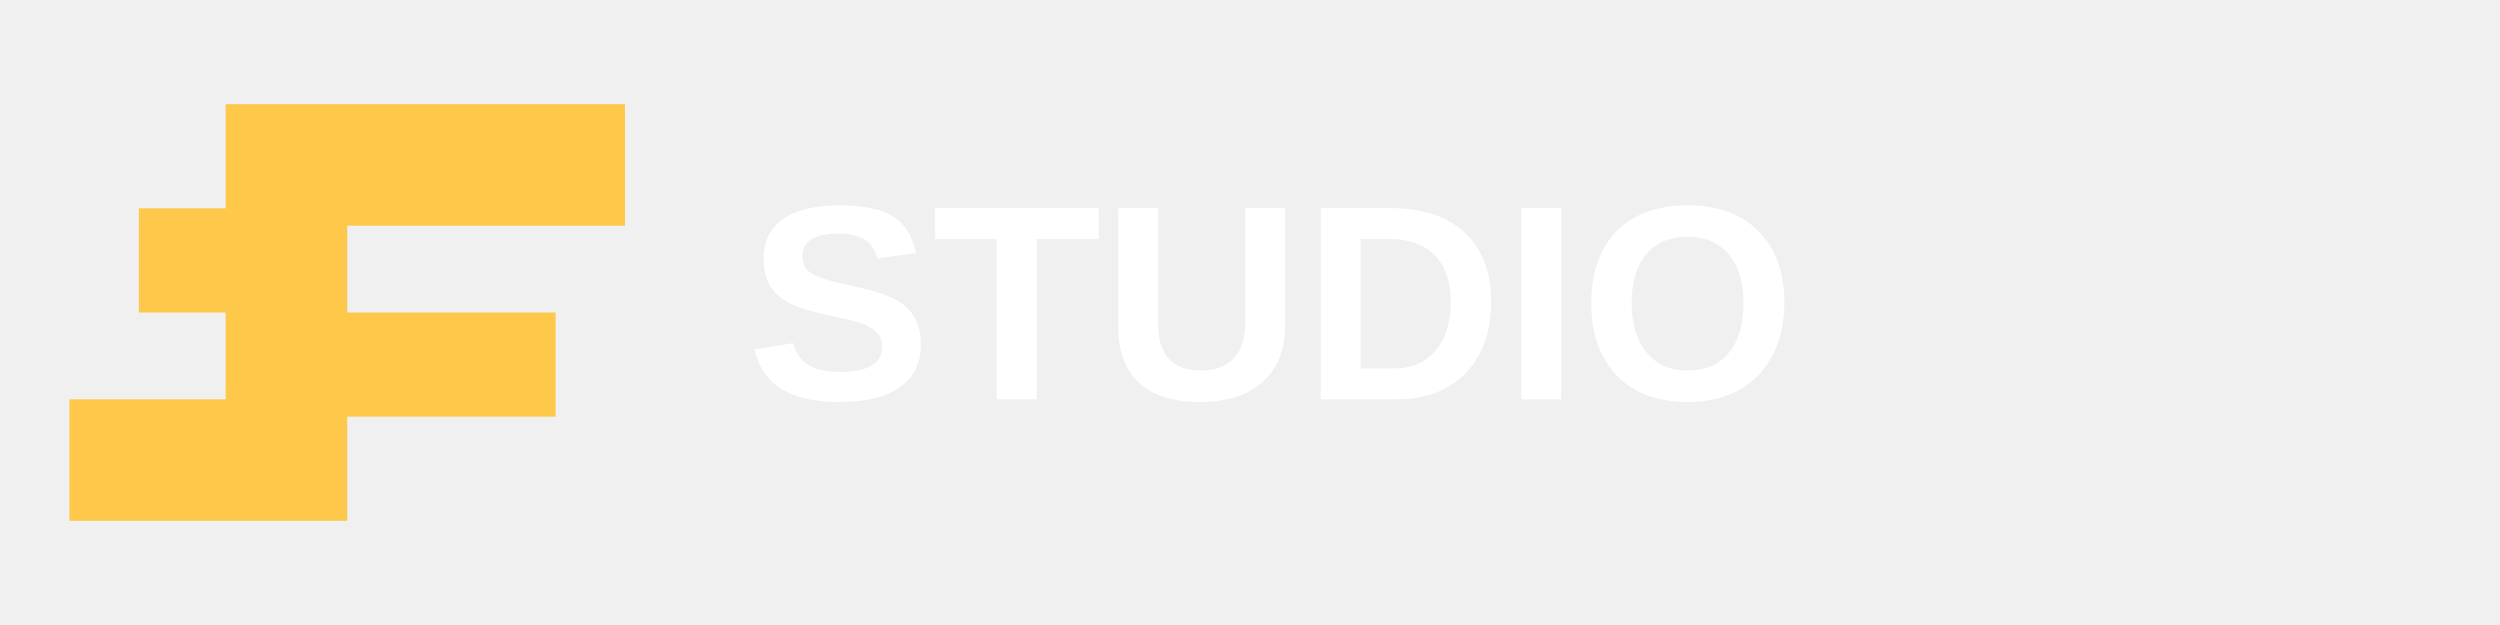
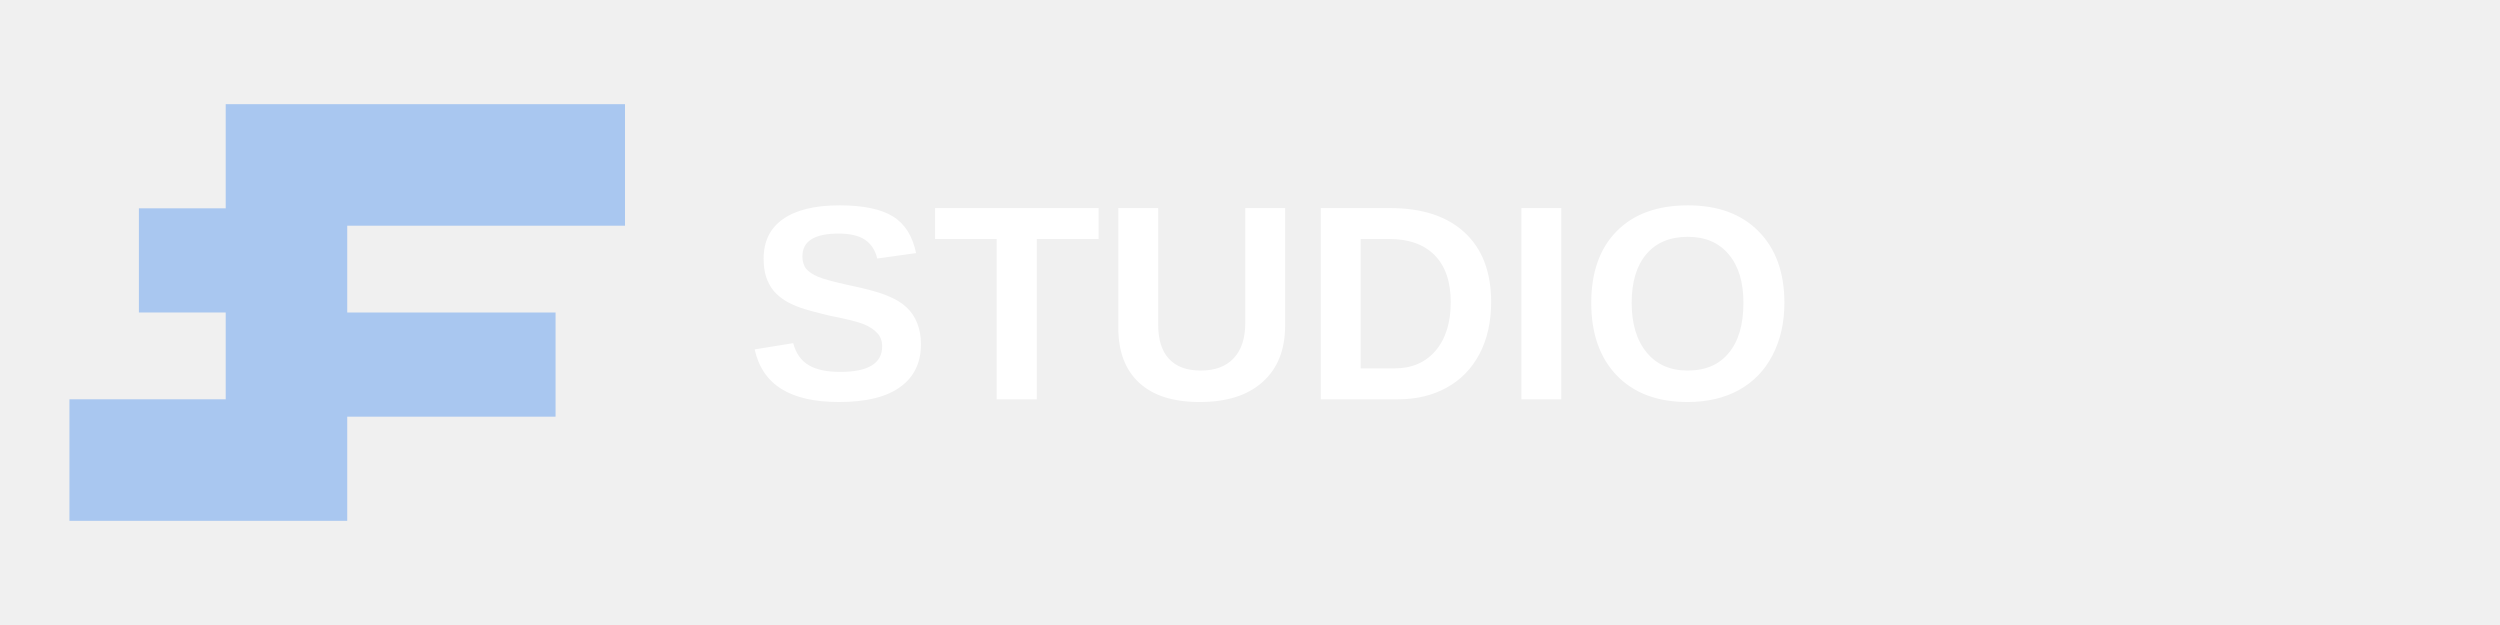
<svg xmlns="http://www.w3.org/2000/svg" width="144" height="36" viewBox="0 0 144 36" role="img" aria-label="Athyper Studio">
-   <path fill="#fec84b" d="M4 6h32v7H20v5h12v6H20v6H4v-7h9v-5H8v-6h5V6H4Z" />
+   <path fill="#A9C7F0" d="M4 6h32v7H20v5h12v6H20v6H4v-7h9v-5H8v-6h5V6H4Z" />
  <text x="43" y="23" fill="#fff" font-family="Arial,sans-serif" font-size="16" font-weight="700">STUDIO</text>
</svg>
